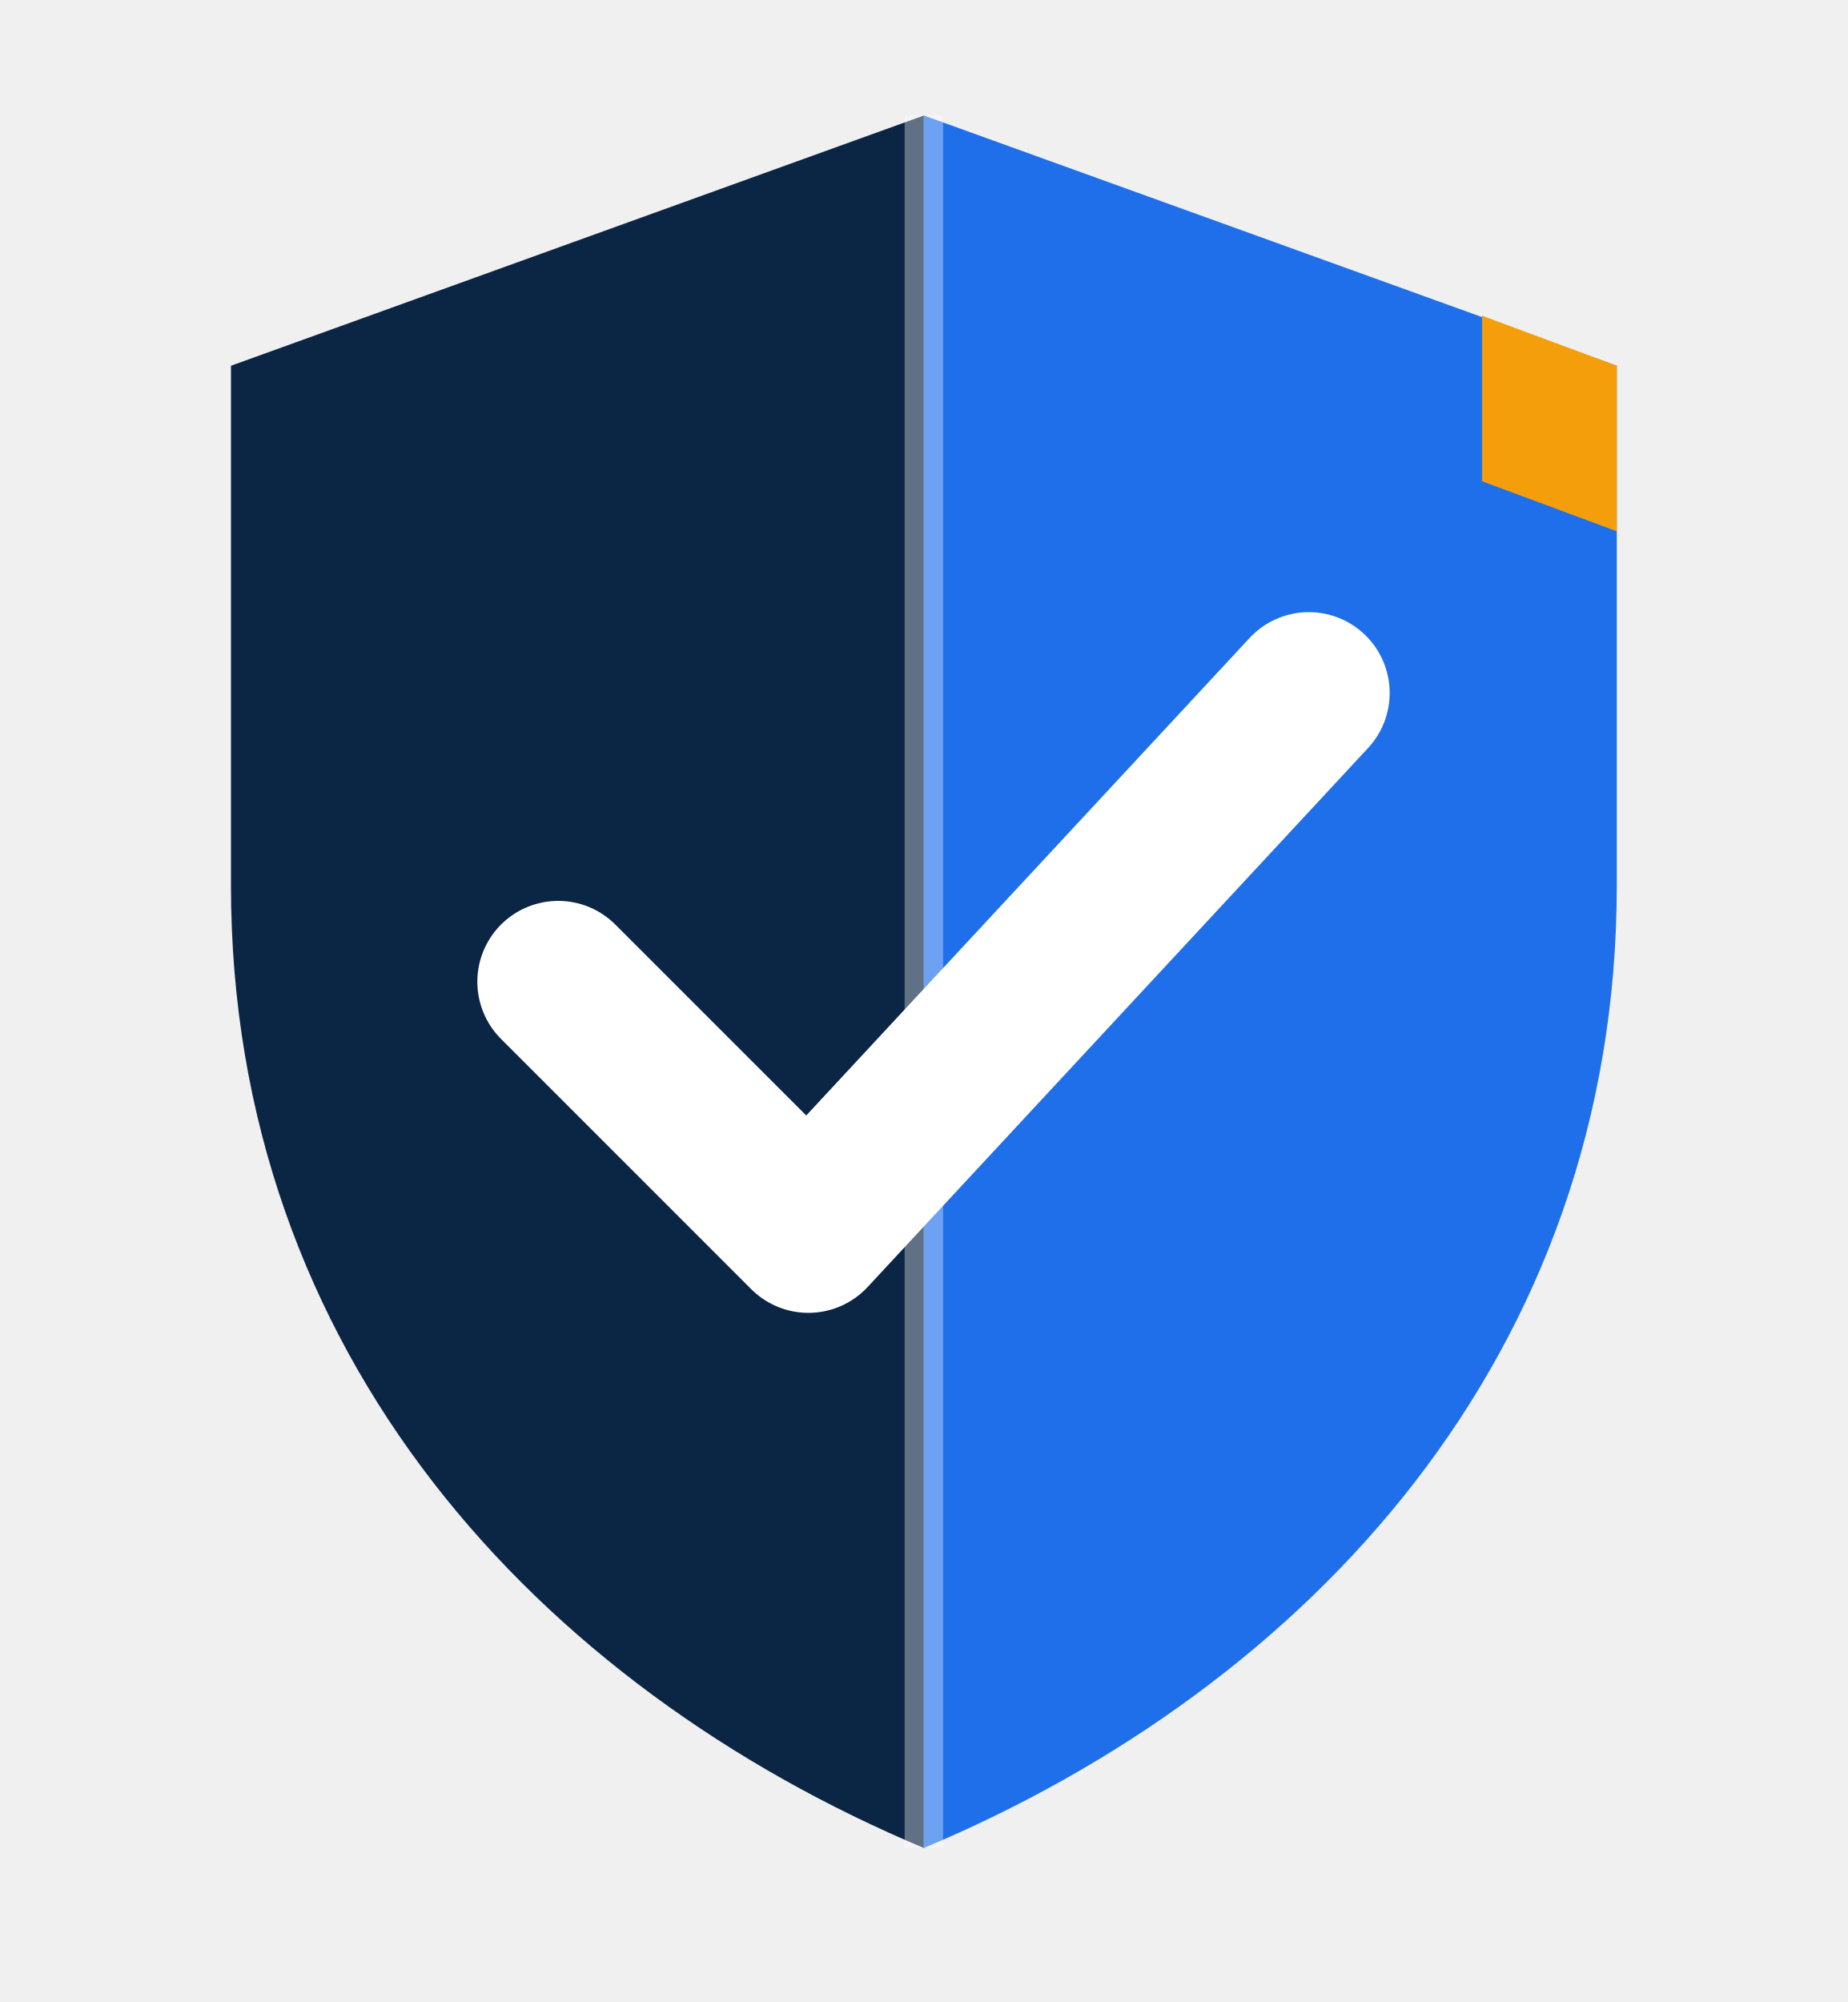
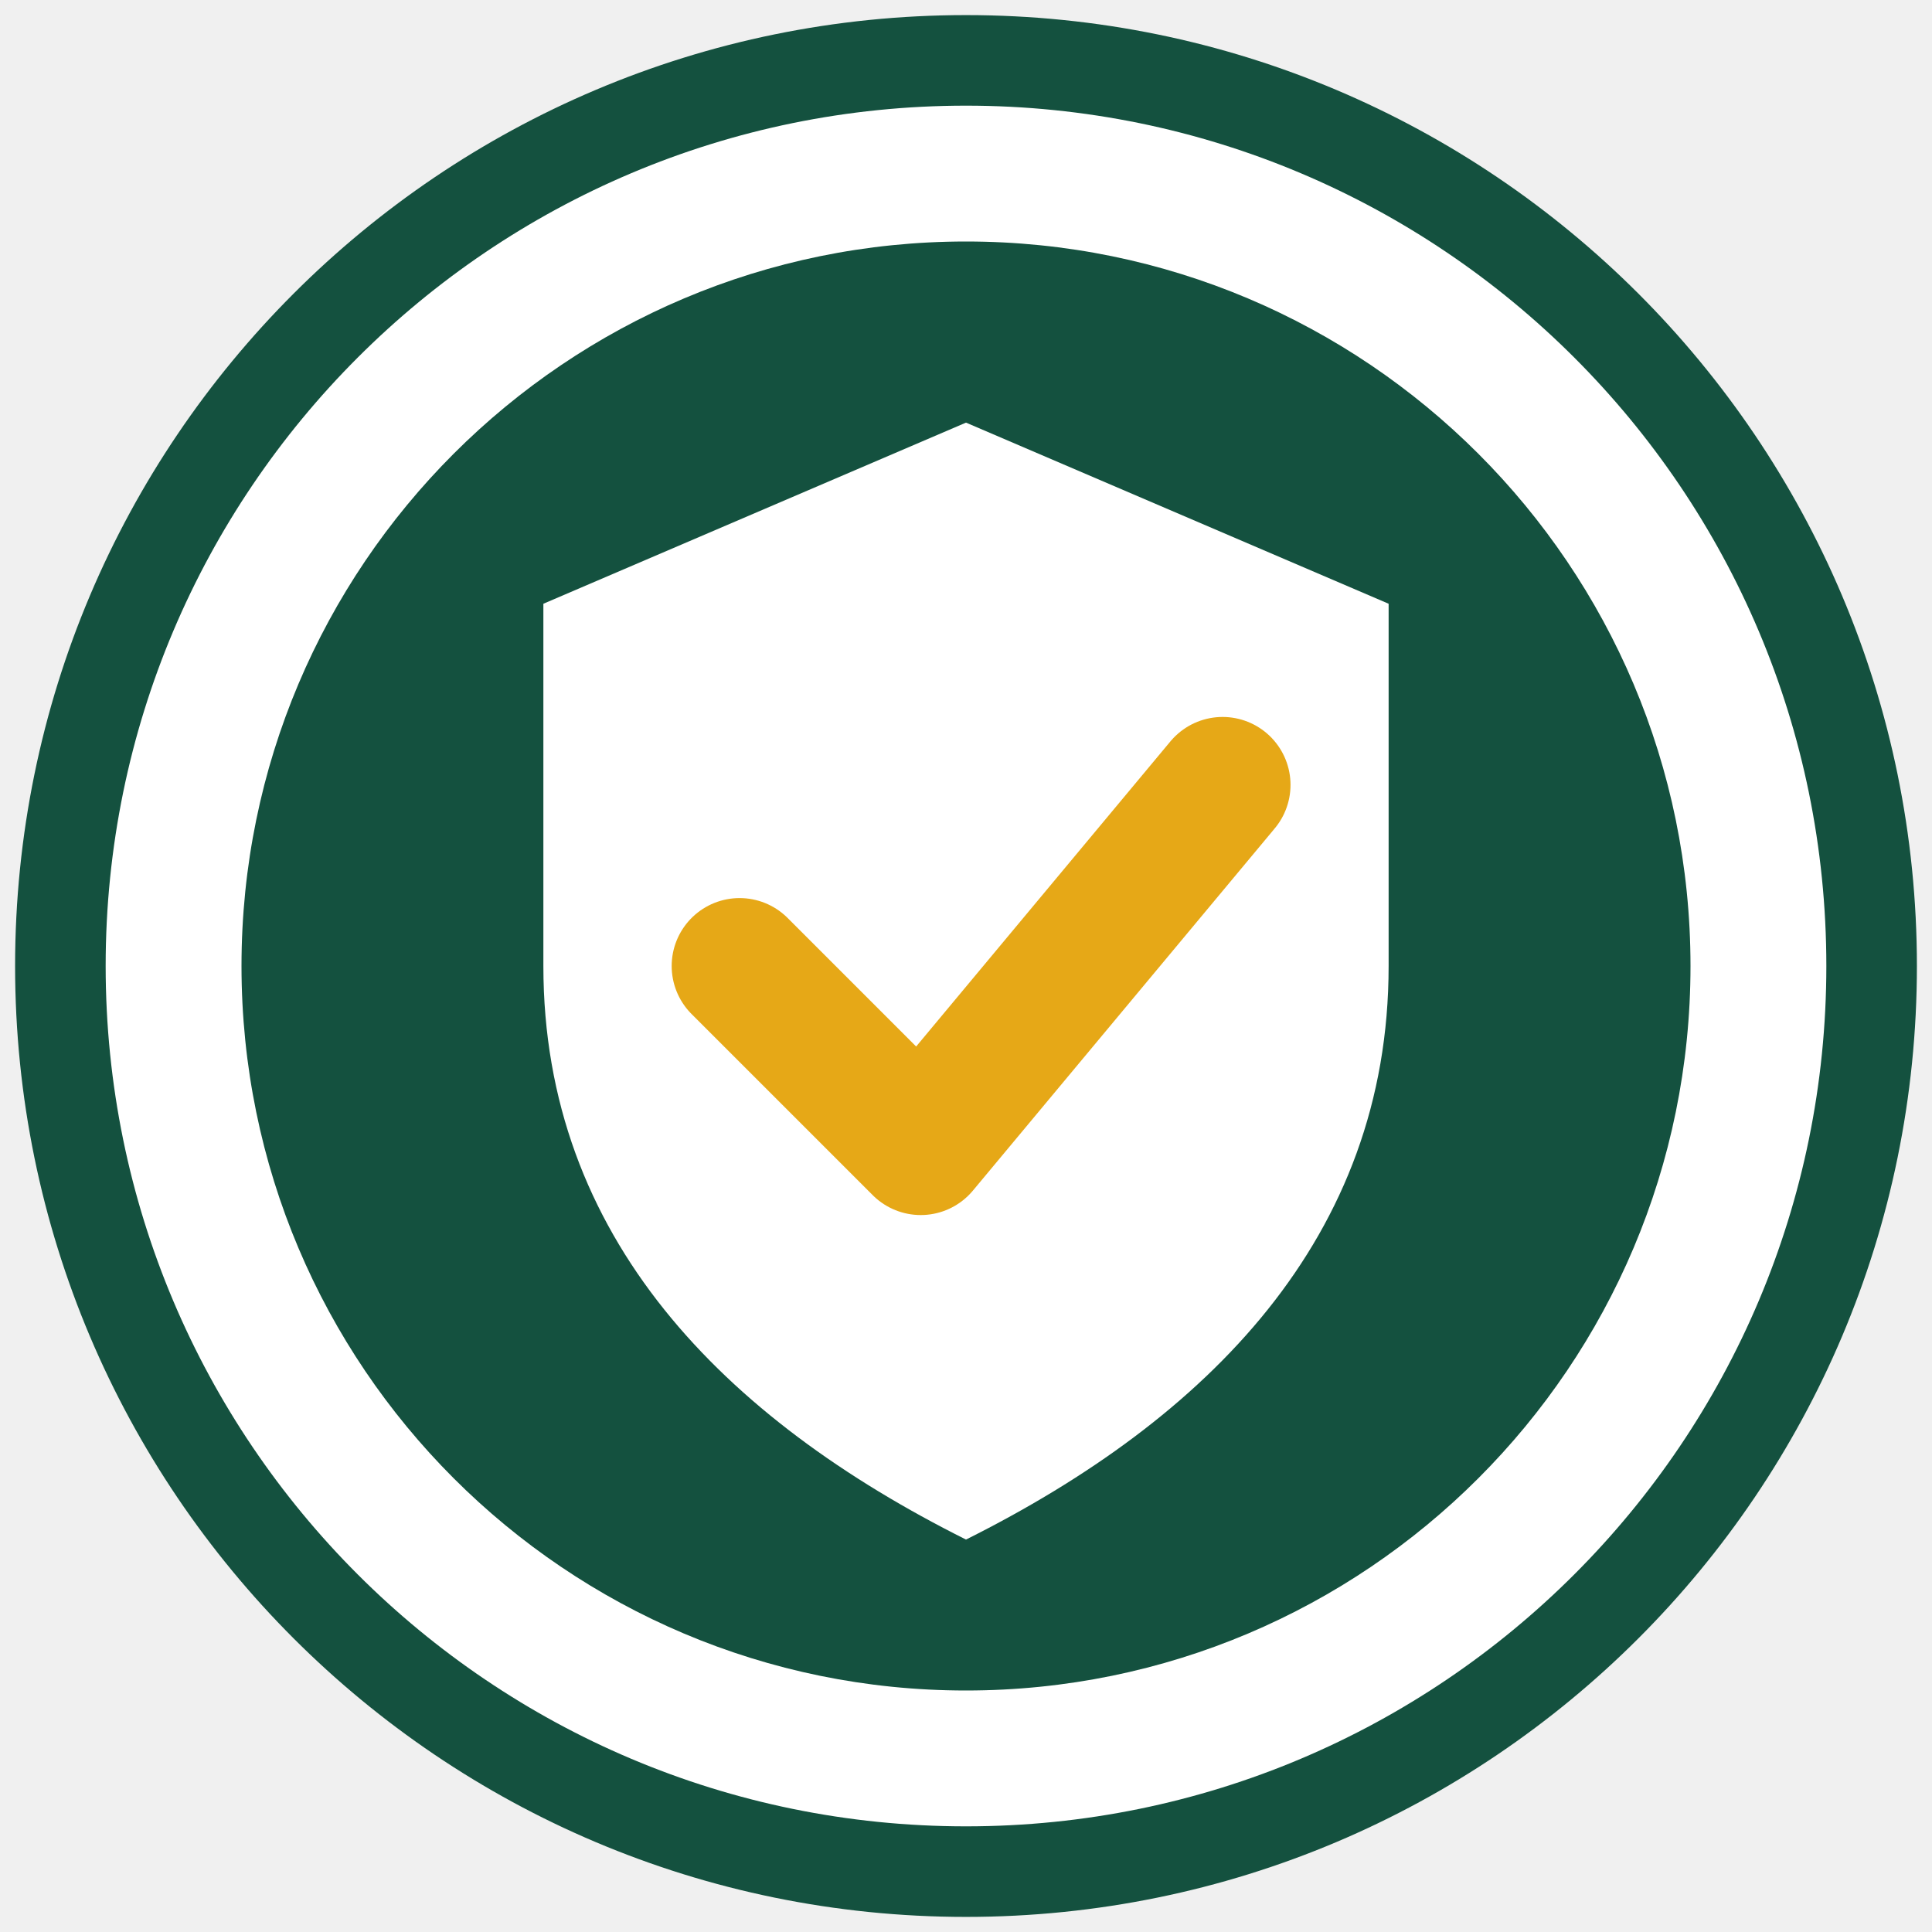
- <svg xmlns="http://www.w3.org/2000/svg" viewBox="0 0 48 52">
-   <defs>
-     <clipPath id="l">
-       <rect x="0" y="0" width="24" height="52" />
-     </clipPath>
-     <clipPath id="r">
-       <rect x="24" y="0" width="24" height="52" />
-     </clipPath>
-   </defs>
-   <path d="M24 3 42 9.5V23c0 12.2-8 20.8-18 25-10-4.2-18-12.8-18-25V9.5Z" fill="#0b2545" clip-path="url(#l)" />
-   <path d="M24 3 42 9.5V23c0 12.2-8 20.8-18 25-10-4.2-18-12.8-18-25V9.5Z" fill="#1f6feb" clip-path="url(#r)" />
-   <path d="M24 3v45" stroke="#fff" stroke-opacity=".35" stroke-width="1" />
-   <path d="m14.5 25.5 6.5 6.5 13-14" fill="none" stroke="#fff" stroke-width="4.2" stroke-linecap="round" stroke-linejoin="round" />
-   <path d="M38.5 8.2 42 9.5v4.3l-3.5-1.3Z" fill="#f59e0b" />
+ <svg xmlns="http://www.w3.org/2000/svg" viewBox="0 0 64 64">
+   <circle cx="32" cy="32" r="30" fill="#fff" stroke="#14513f" stroke-width="3" />
+   <circle cx="32" cy="32" r="24" fill="#14513f" />
+   <path d="M32 14 18 20v12c0 9 6 15 14 19 8-4 14-10 14-19V20Z" fill="#fff" />
+   <path d="m24.5 32 6 6 10-12" fill="none" stroke="#e6a817" stroke-width="4.5" stroke-linecap="round" stroke-linejoin="round" />
</svg>
